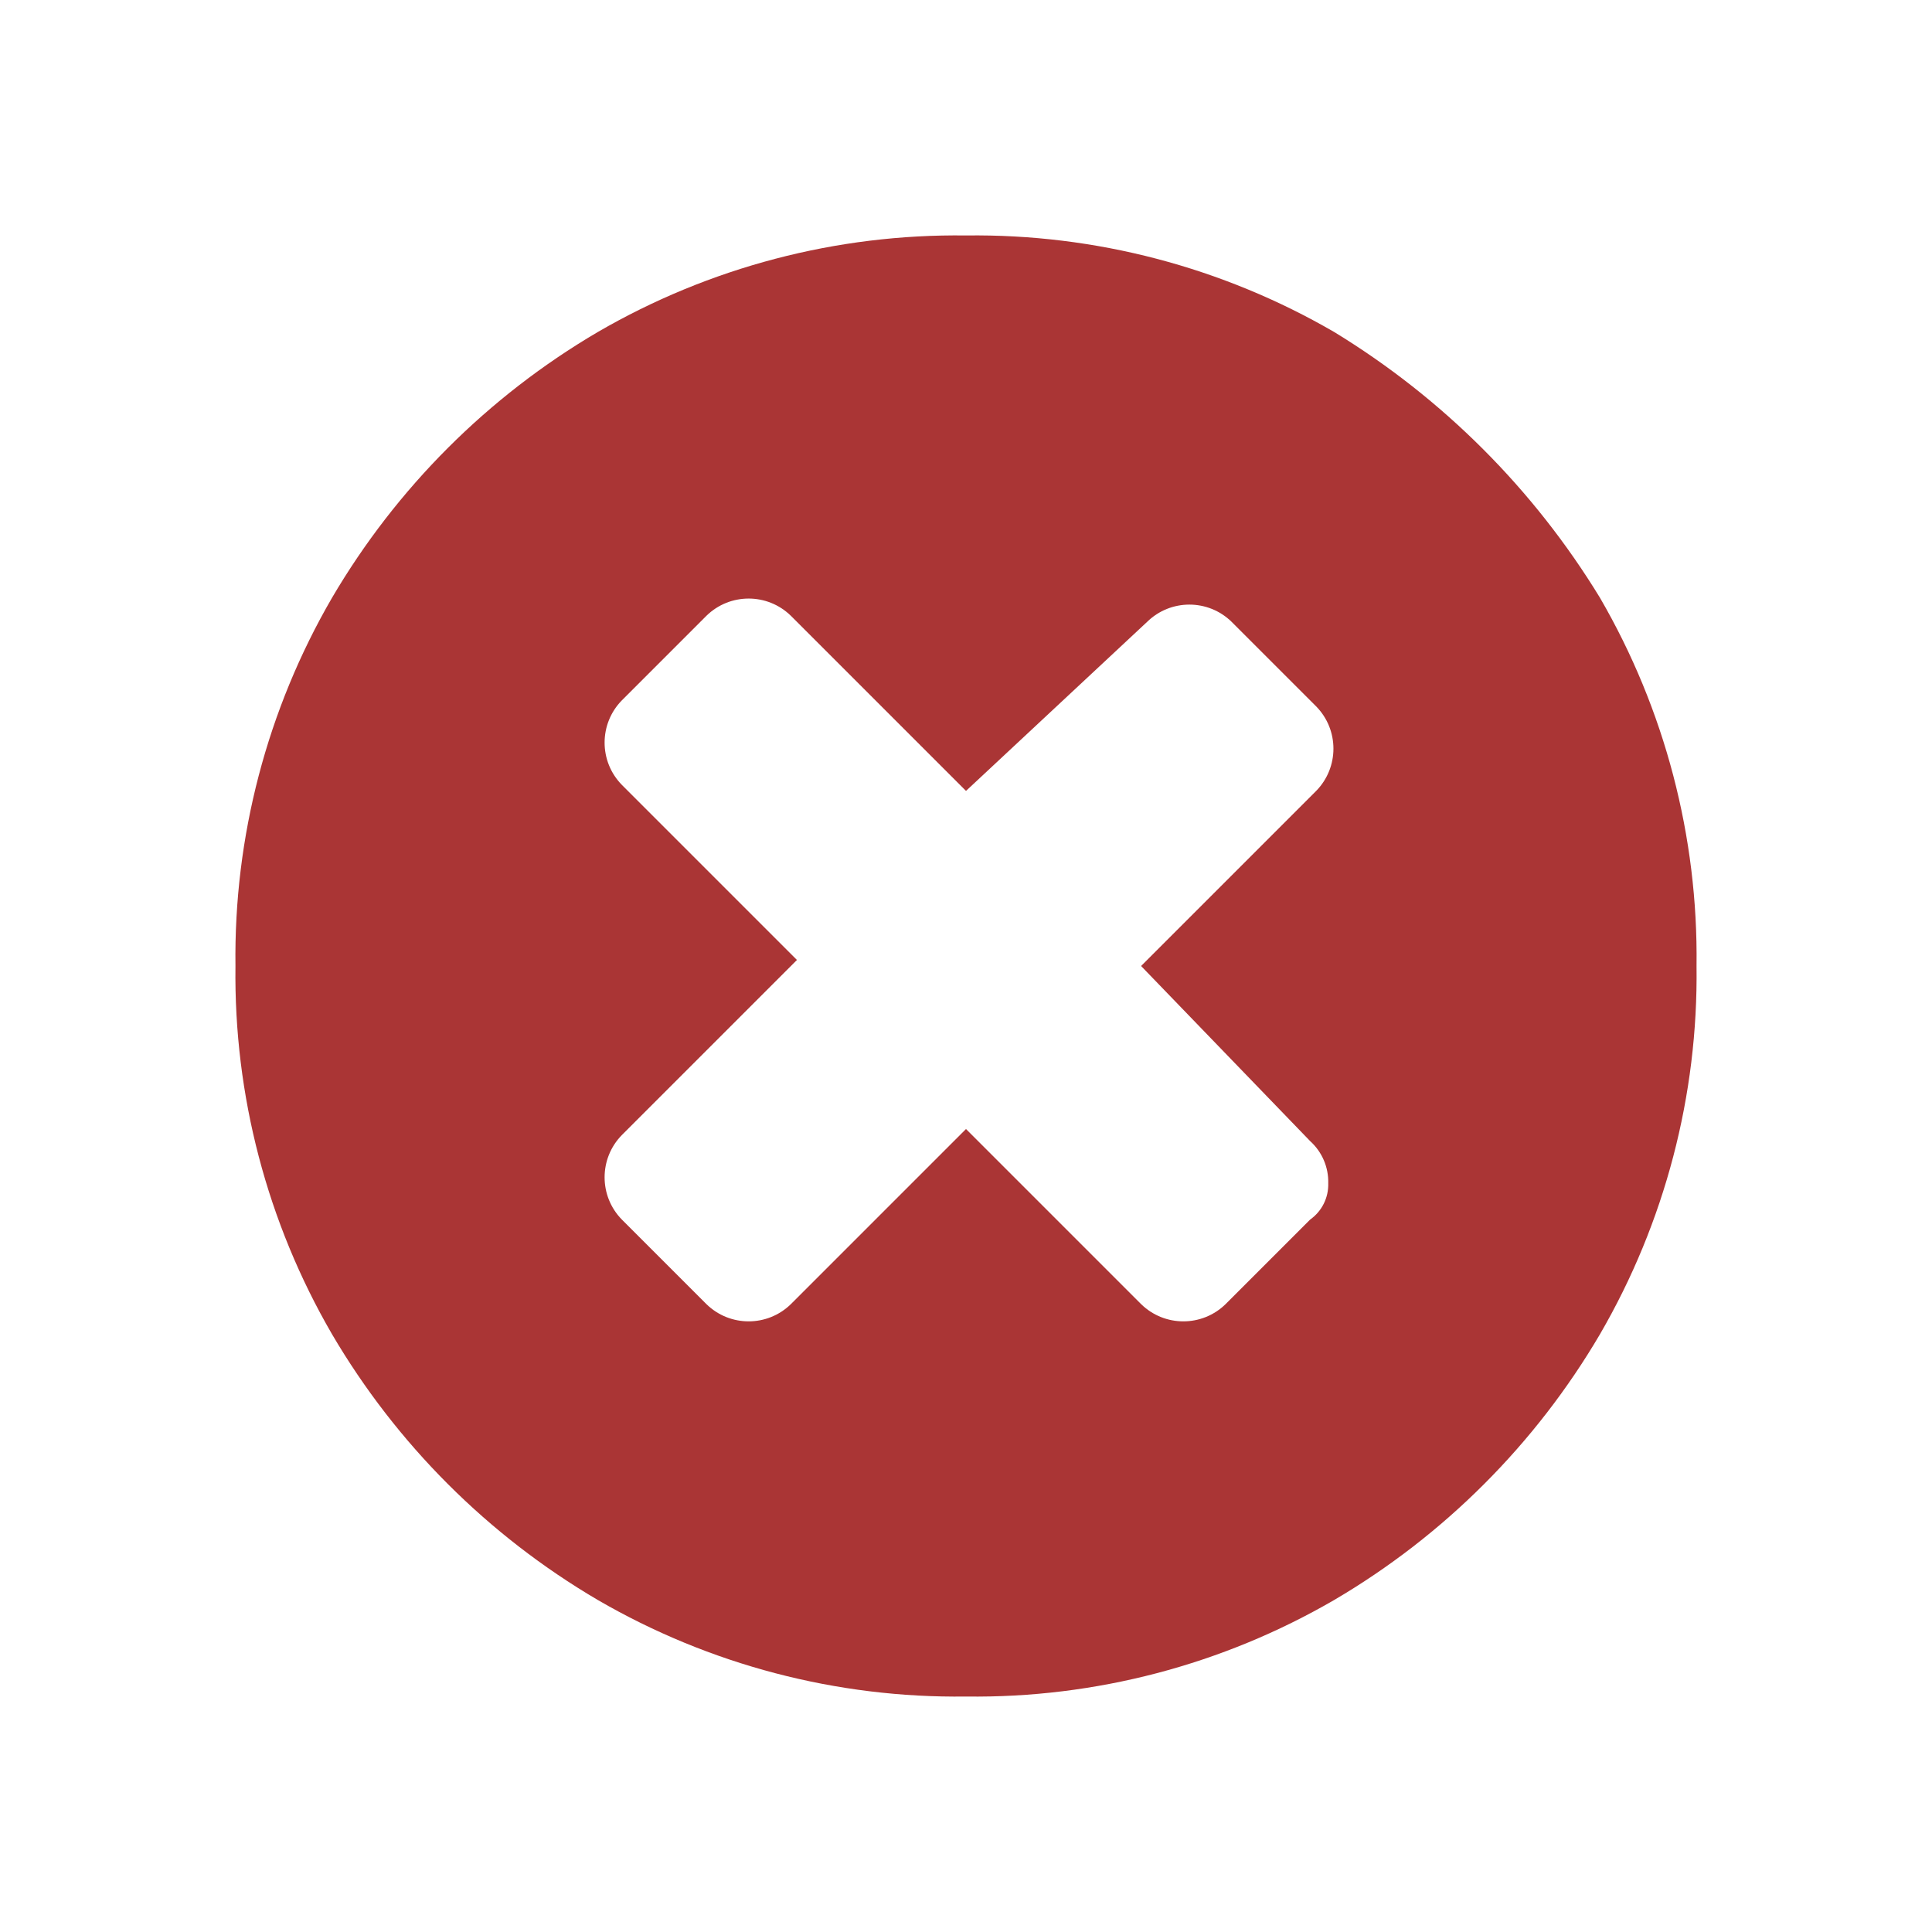
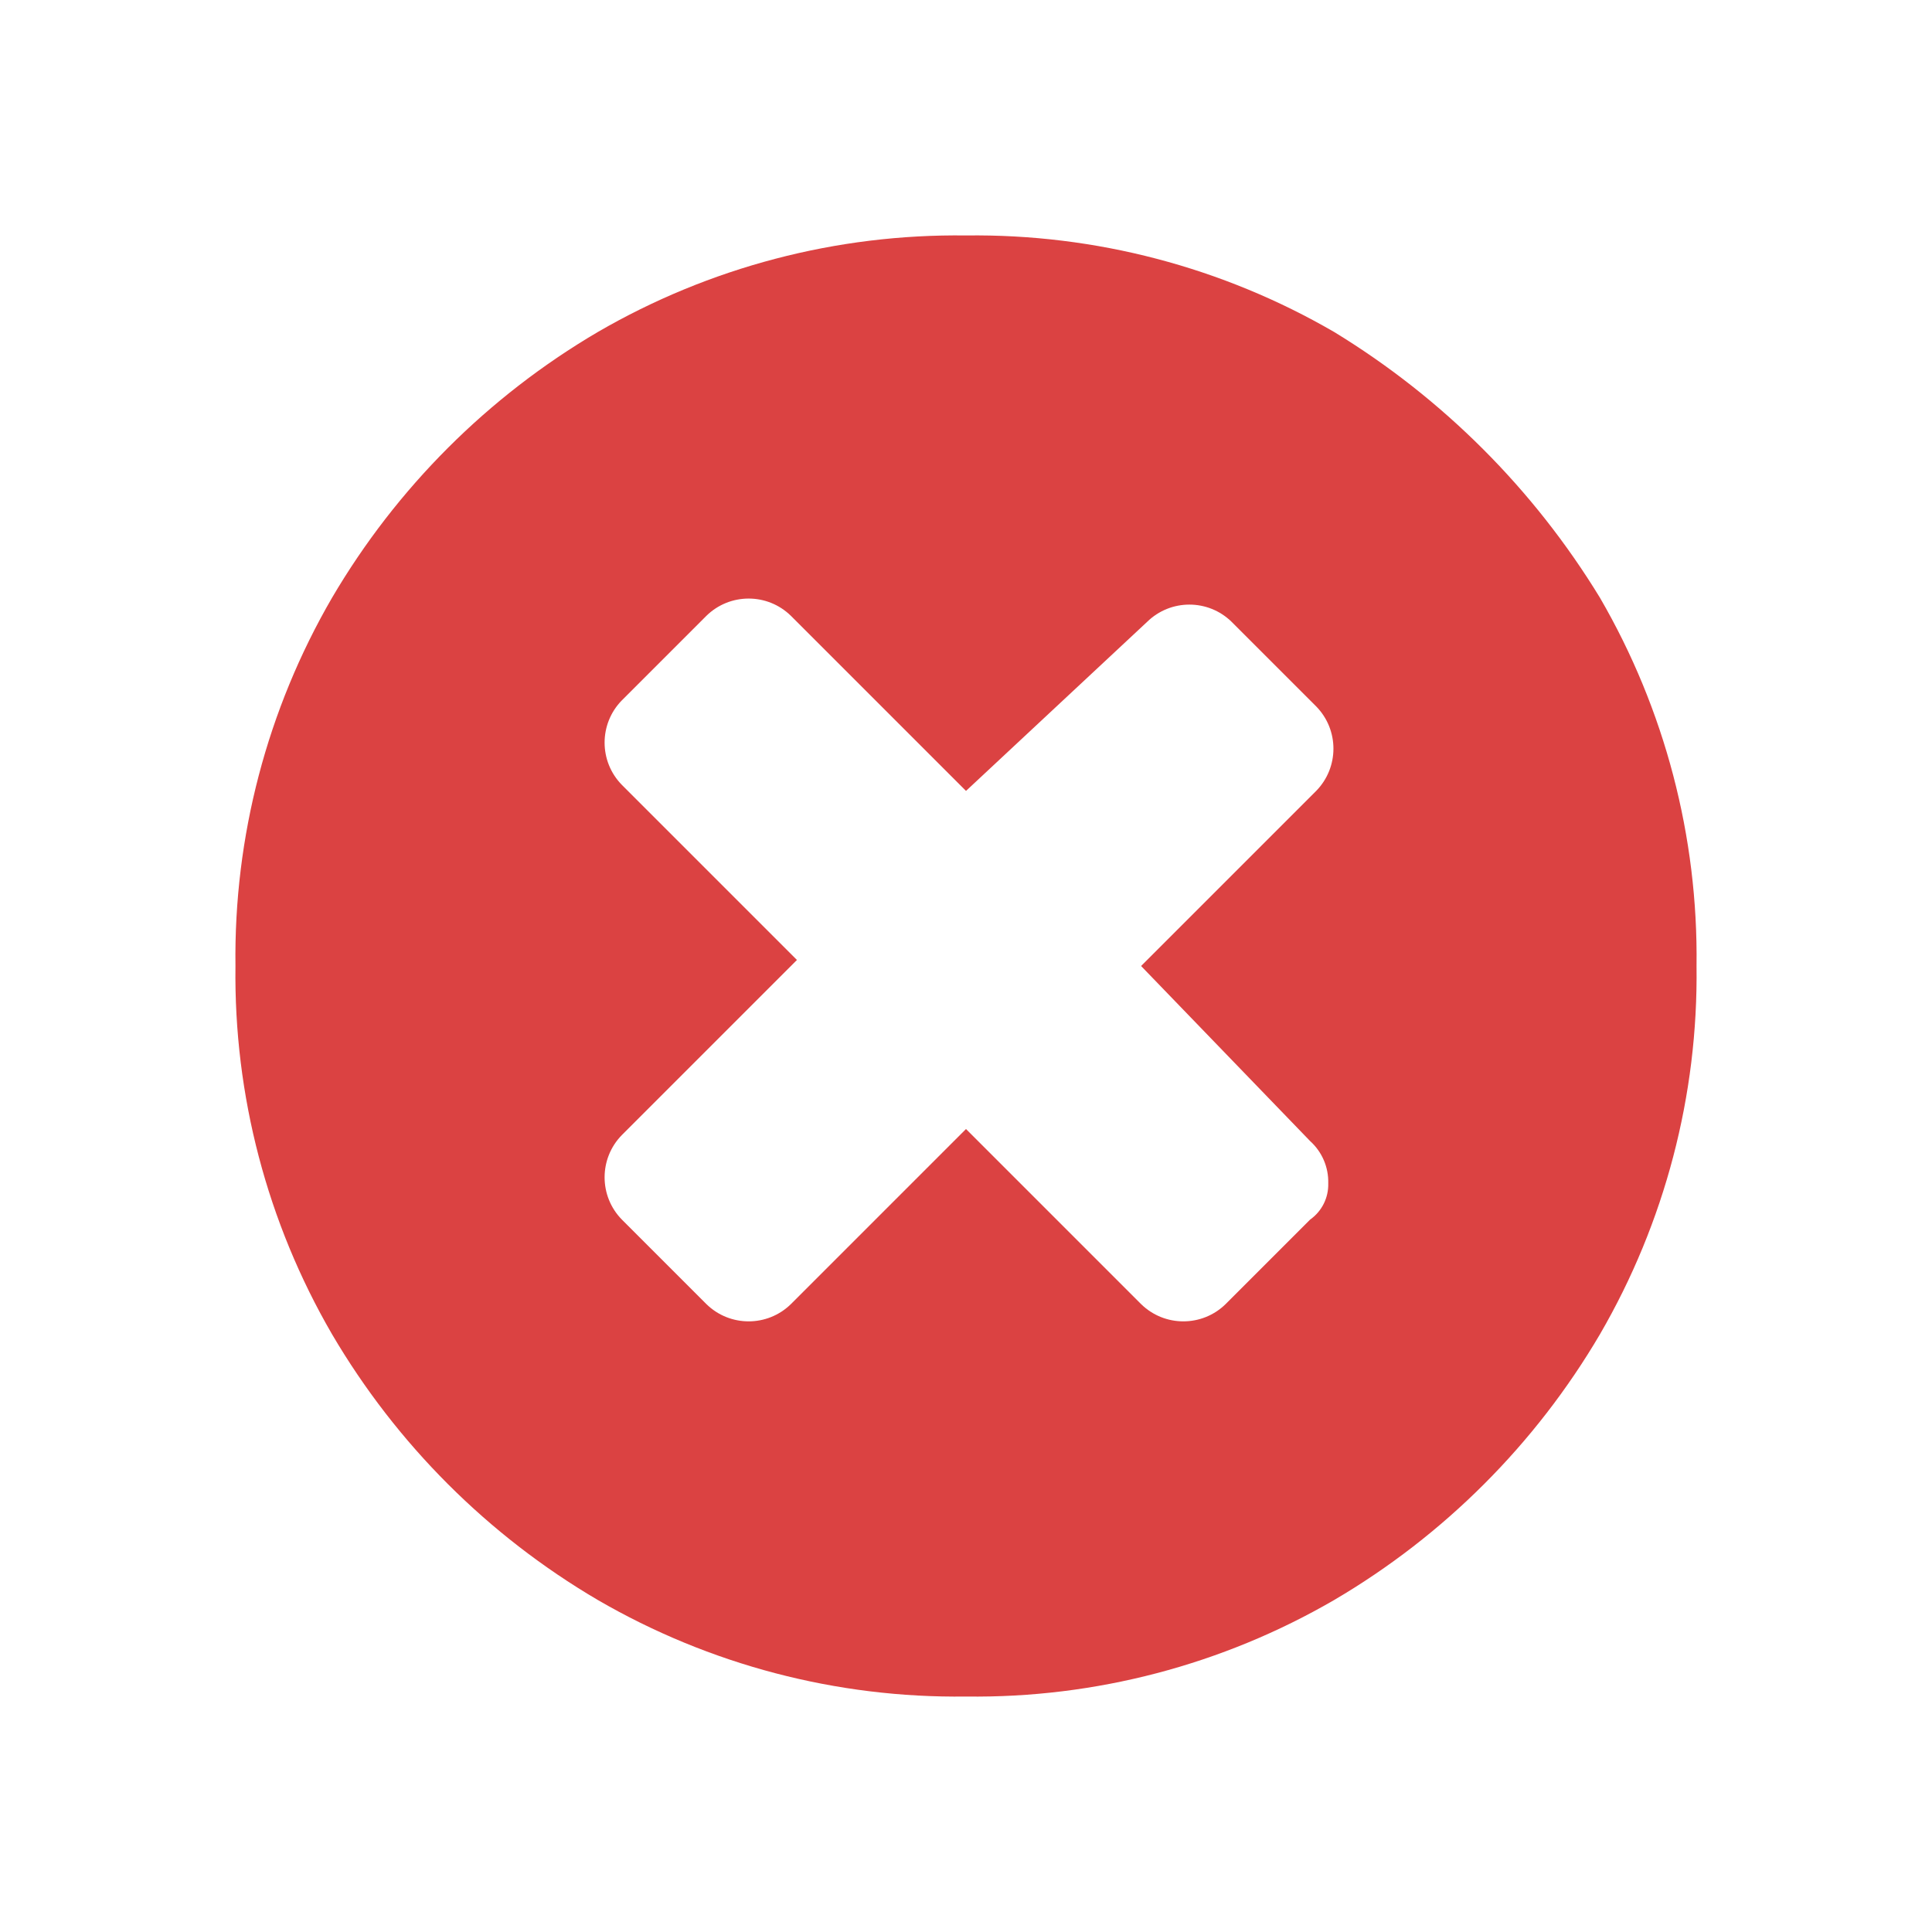
<svg xmlns="http://www.w3.org/2000/svg" viewBox="0 0 32 32">
-   <path d="m26.5 9.9a11.84 11.84 0 0 1 1.6 6.1 11.84 11.84 0 0 1 -1.6 6.1 12.37 12.37 0 0 1 -4.4 4.4 11.84 11.84 0 0 1 -6.1 1.6 11.84 11.84 0 0 1 -6.1-1.6 12.37 12.37 0 0 1 -4.4-4.4 11.84 11.84 0 0 1 -1.6-6.1 11.84 11.84 0 0 1 1.6-6.1 12.37 12.37 0 0 1 4.4-4.4 11.84 11.84 0 0 1 6.1-1.6 11.84 11.84 0 0 1 6.1 1.6 13.22 13.22 0 0 1 4.4 4.4zm-4.5 9.7a.91.91 0 0 0 -.3-.7l-2.8-2.9 2.9-2.9a1 1 0 0 0 0-1.4l-1.4-1.4a1 1 0 0 0 -1.4 0l-3 2.8-2.9-2.9a1 1 0 0 0 -1.4 0l-1.4 1.4a1 1 0 0 0 0 1.4l2.9 2.9-2.9 2.9a1 1 0 0 0 0 1.4l1.4 1.4a1 1 0 0 0 1.4 0l2.9-2.9 2.9 2.9a1 1 0 0 0 1.4 0l1.4-1.4a.71.71 0 0 0 .3-.6z" fill="#aa3535" />
+   <path d="m26.5 9.9a11.84 11.84 0 0 1 1.6 6.1 11.84 11.84 0 0 1 -1.6 6.1 12.37 12.37 0 0 1 -4.4 4.4 11.84 11.84 0 0 1 -6.1 1.6 11.84 11.84 0 0 1 -6.1-1.6 12.37 12.37 0 0 1 -4.4-4.4 11.84 11.84 0 0 1 -1.6-6.1 11.84 11.84 0 0 1 1.6-6.1 12.37 12.37 0 0 1 4.4-4.4 11.84 11.84 0 0 1 6.1-1.6 11.84 11.84 0 0 1 6.1 1.6 13.22 13.22 0 0 1 4.4 4.4zm-4.5 9.7a.91.91 0 0 0 -.3-.7l-2.8-2.9 2.9-2.9a1 1 0 0 0 0-1.4l-1.4-1.4a1 1 0 0 0 -1.4 0l-3 2.8-2.9-2.9a1 1 0 0 0 -1.4 0l-1.4 1.4a1 1 0 0 0 0 1.4l2.9 2.9-2.9 2.9a1 1 0 0 0 0 1.4l1.4 1.4a1 1 0 0 0 1.4 0l2.9-2.9 2.9 2.9a1 1 0 0 0 1.4 0l1.4-1.4a.71.71 0 0 0 .3-.6z" fill="#db4242" />
</svg>
